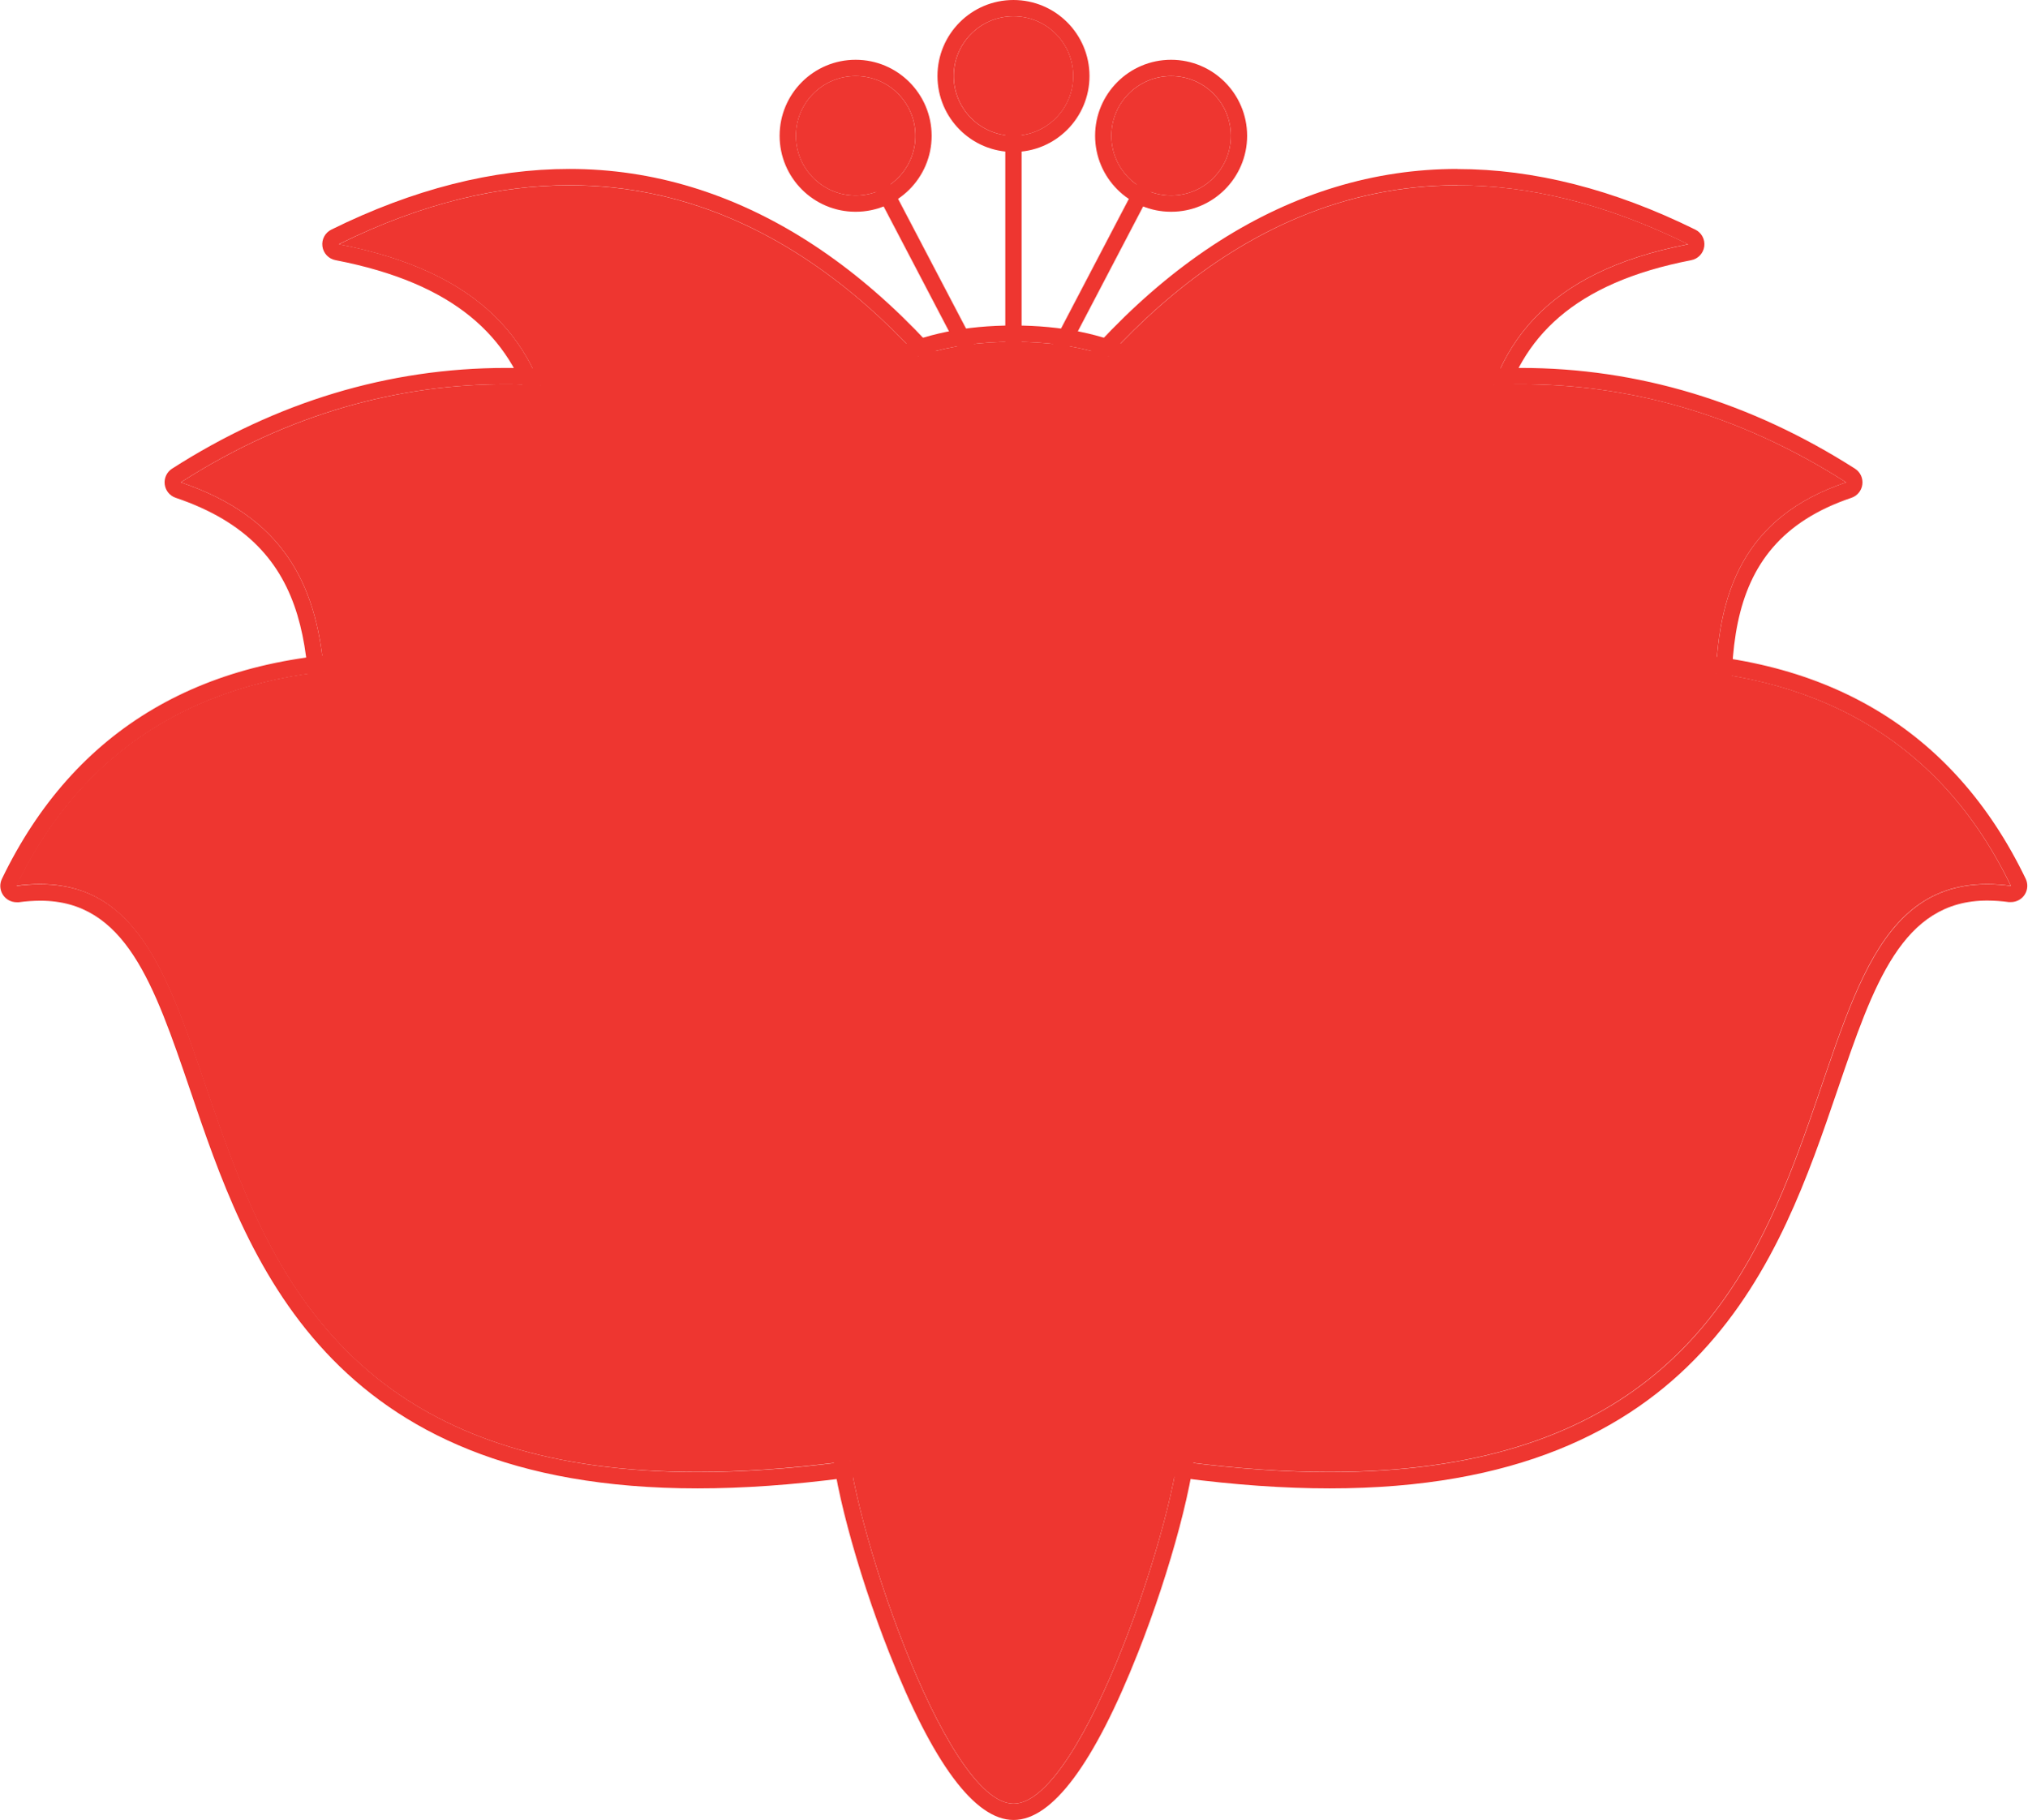
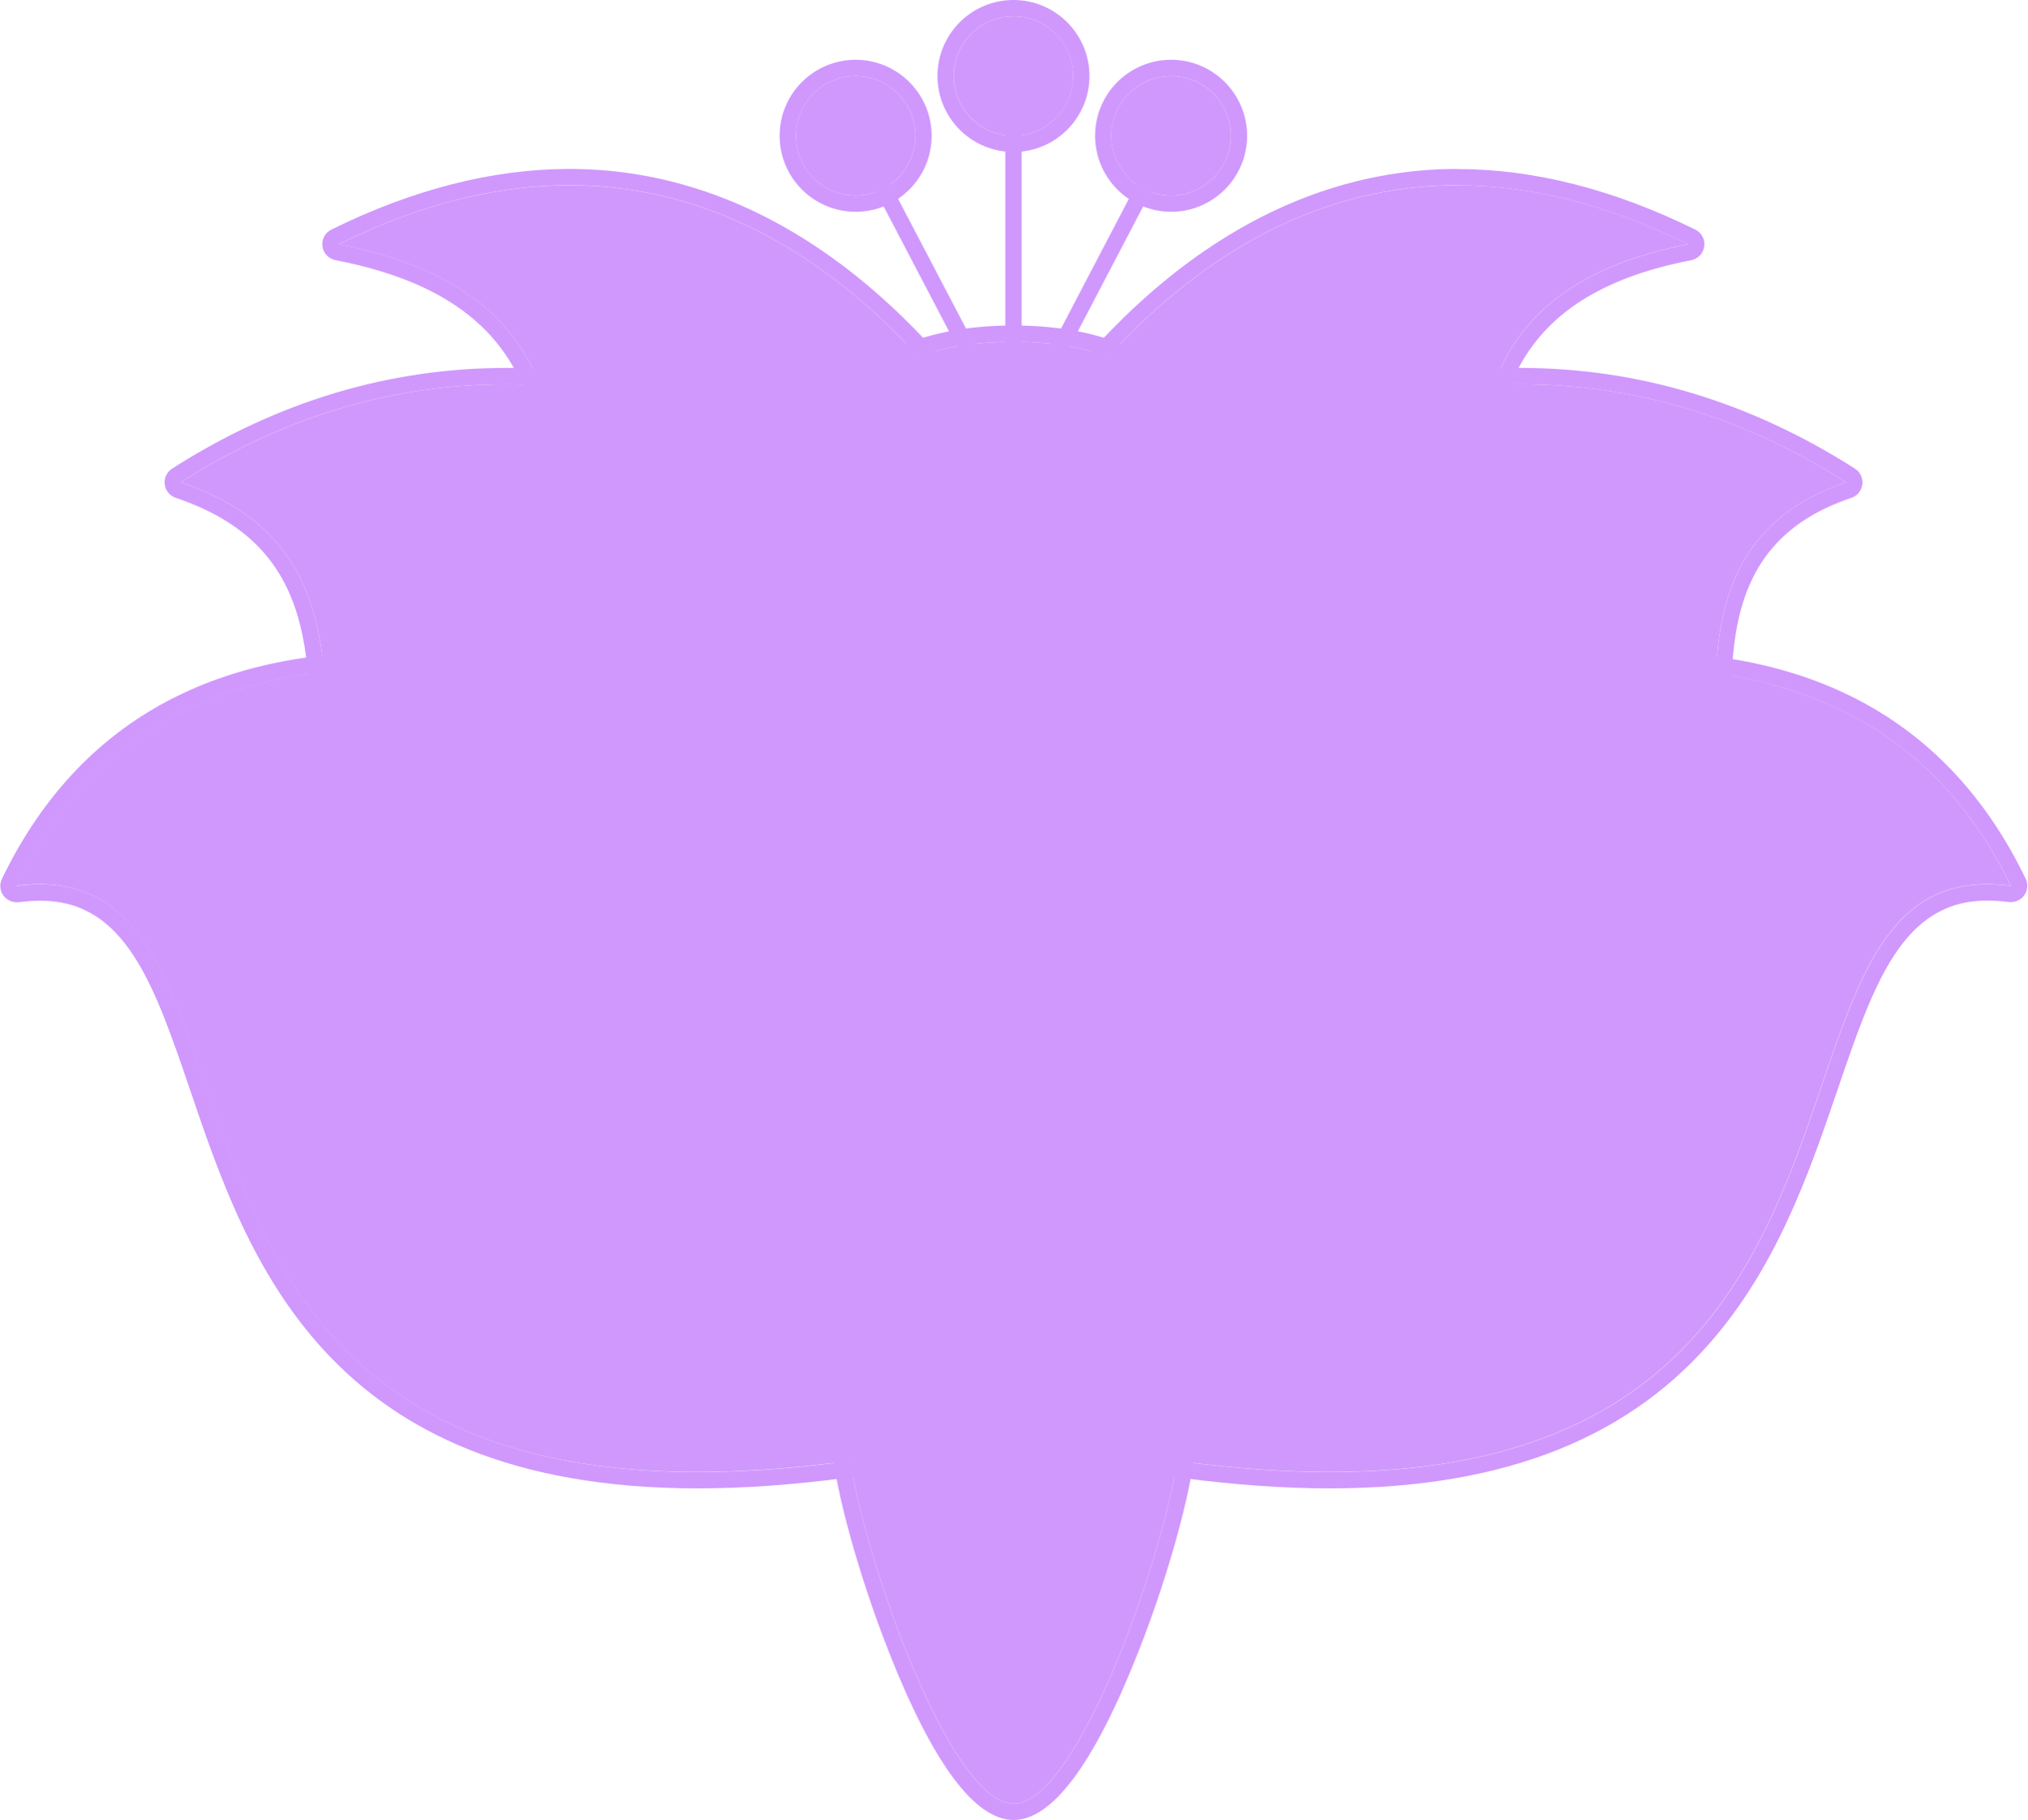
<svg xmlns="http://www.w3.org/2000/svg" id="SEAMLESS_HUNGARIAN_FOLK_ART_PATTERN_-_KALOCSAI_EMBROIDERY_STYLE" data-name="SEAMLESS HUNGARIAN FOLK ART PATTERN - KALOCSAI EMBROIDERY STYLE" viewBox="0 0 549.64 493.57">
  <defs>
-     <style>.cls-1{fill:#ee3630;}</style>
+     <style>.cls-1{fill:#d098fd;}</style>
  </defs>
  <g id="flower">
    <path class="cls-1" d="M444.71,181.26c41.17,0,79.29,15,100.52,59a47,47,0,0,0-6.42-.45c-66.9,0-17.58,159.42-178.29,159.42-23.66,0-51.87-3.46-85.66-11.38h0c.1,0,.05,0,0,0s-.1,0,0,0h0c-33.81,7.93-62,11.38-85.65,11.38-160.69,0-111.38-159.42-178.3-159.42a47,47,0,0,0-6.42.45c21.24-44,59.35-59,100.52-59,67.53,0,143.28,40.32,166.28,59h7.22c23-18.69,98.75-59,166.28-59m0-4.42c-66.25,0-141,37.88-167.83,59h-4.12c-26.87-21.14-101.58-59-167.83-59-49.65,0-84.8,20.7-104.49,61.51a4.41,4.41,0,0,0,4,6.33,3.9,3.9,0,0,0,.59,0,44.25,44.25,0,0,1,5.83-.41c23.09,0,30.82,22.66,40.61,51.35C67,341.19,88.31,403.65,189.13,403.65c24.72,0,53.55-3.79,85.69-11.27,32.13,7.48,61,11.27,85.7,11.27,100.84,0,122.14-62.47,137.7-108.08,9.79-28.68,17.51-51.34,40.59-51.34a44.25,44.25,0,0,1,5.83.41,4,4,0,0,0,.59,0,4.41,4.41,0,0,0,4-6.33c-19.68-40.81-54.84-61.51-104.49-61.51Z" />
    <path class="cls-1" d="M274.82,387.81c.05,0,.1,0,0,0h0c33.79,7.92,62,11.38,85.66,11.38,160.71,0,111.39-159.42,178.29-159.42a47,47,0,0,1,6.42.45c-21.23-44-59.35-59-100.52-59-67.53,0-143.28,40.32-166.28,59h-7.22c-23-18.69-98.75-59-166.28-59-41.17,0-79.28,15-100.52,59a47,47,0,0,1,6.42-.45c66.92,0,17.61,159.42,178.3,159.42,23.66,0,51.84-3.45,85.65-11.38h0C274.72,387.82,274.77,387.81,274.82,387.81Z" />
    <path class="cls-1" d="M274.78,34.6a2.21,2.21,0,0,0-2.21,2.21V94.36a2.21,2.21,0,1,0,4.42,0V36.81A2.21,2.21,0,0,0,274.78,34.6Z" />
    <path class="cls-1" d="M234,35.79a2.21,2.21,0,0,0-3.91,2.05l30.11,57.55a2.2,2.2,0,0,0,2,1.18,2.2,2.2,0,0,0,1.95-3.23Z" />
    <path class="cls-1" d="M318.56,34.86a2.22,2.22,0,0,0-3,.93l-30.1,57.55a2.21,2.21,0,0,0,3.91,2l30.1-57.55A2.2,2.2,0,0,0,318.56,34.86Z" />
    <path class="cls-1" d="M232,20.62a16.2,16.2,0,1,1-16.2,16.2A16.19,16.19,0,0,1,232,20.62m0-4.41a20.61,20.61,0,1,0,20.6,20.61A20.63,20.63,0,0,0,232,16.21Z" />
    <path class="cls-1" d="M232,20.62a16.2,16.2,0,1,0,16.19,16.2A16.19,16.19,0,0,0,232,20.62Z" />
    <path class="cls-1" d="M317.53,20.62a16.2,16.2,0,1,1-16.2,16.2,16.2,16.2,0,0,1,16.2-16.2m0-4.41a20.61,20.61,0,1,0,20.61,20.61,20.63,20.63,0,0,0-20.61-20.61Z" />
    <ellipse class="cls-1" cx="317.53" cy="36.82" rx="16.2" ry="16.19" transform="translate(-0.08 0.67) rotate(-0.12)" />
    <path class="cls-1" d="M274.78,4.41a16.2,16.2,0,1,1-16.2,16.2,16.2,16.2,0,0,1,16.2-16.2m0-4.41A20.61,20.61,0,1,0,295.4,20.61,20.63,20.63,0,0,0,274.78,0Z" />
    <path class="cls-1" d="M274.78,4.41A16.2,16.2,0,1,0,291,20.61,16.2,16.2,0,0,0,274.78,4.41Z" />
    <path class="cls-1" d="M412.32,104.19c28.55,0,58.62,7.66,88.24,26.62-111.36,37.56,107.34,254.32-225.7,257h-.16s0,0,0,0C-34.66,347.25,160.37,168.37,49,130.81c29.62-19,59.68-26.63,88.23-26.62,57.34,0,108.54,30.92,137.54,63.36,29-32.44,80.21-63.36,137.54-63.36M274.78,387.27c.8-2.42,5.44-11.71,4.89-11.8h-9.78c-.54.09,4.06,9.38,4.89,11.8M412.32,99.78c-58.77,0-108.86,31-137.54,61.26C246.12,130.78,196,99.78,137.24,99.78h0c-31.8,0-62.28,9.19-90.6,27.32a4.42,4.42,0,0,0,1,7.9C86.33,148.06,85,179,83.36,218.07c-1.39,32.88-3,70.16,20.9,102.5,27.09,36.71,82.52,60.13,169.44,71.59a4.71,4.71,0,0,0,1,.11h.43c89.48-.76,147.13-16.95,176.21-49.5,29.66-33.19,25-77.68,20.9-116.93-4.56-43.61-8.17-78.06,29.73-90.83a4.42,4.42,0,0,0,1-7.9C474.62,109,444.13,99.78,412.32,99.78Z" />
    <path class="cls-1" d="M412.32,104.19c-57.33,0-108.53,30.92-137.54,63.36-29-32.44-80.2-63.36-137.54-63.36-28.55,0-58.61,7.66-88.23,26.62,111.36,37.56-83.67,216.44,225.68,257,0,0,0,0,0,0h.16c333-2.72,114.34-219.48,225.7-257C470.94,111.85,440.87,104.19,412.32,104.19ZM274.78,387.27c-.83-2.42-5.43-11.71-4.89-11.8h9.78C280.22,375.56,275.58,384.85,274.78,387.27Z" />
    <path class="cls-1" d="M395.18,50.25c18.76,0,39.6,4.65,62.54,16-157,30.42,87.56,265.64-181.29,320.93a5.4,5.4,0,0,1-.05.69h0c-.47-.13-.9-.27-1.36-.39-.63.12-1.21.27-1.83.39h0a5.92,5.92,0,0,1-.06-.93C17.4,315.72,248.83,96.63,91.85,66.22c22.94-11.32,43.77-16,62.54-16,62.77,0,102.37,52.07,120.39,80.32,18-28.25,57.61-80.32,120.4-80.32m0-4.41c-45.15,0-86.67,26.48-120.4,76.68-33.72-50.2-75.24-76.68-120.39-76.68-20.71,0-42.41,5.52-64.5,16.43A4.41,4.41,0,0,0,91,70.56c64.76,12.54,59.46,58,52.75,115.46-8.48,72.75-19,163.21,126,204.51a4.23,4.23,0,0,0,3.47,1.72,4.58,4.58,0,0,0,.83-.08l.84-.17.37.1a4.48,4.48,0,0,0,1.15.15,4.57,4.57,0,0,0,3-1.22c68.28-14.42,109.77-41.87,126.81-83.87,15-36.94,8.88-80.05,3.49-118.09-8.4-59.31-15-106.14,48.84-118.51a4.41,4.41,0,0,0,1.11-8.29c-22.09-10.91-43.79-16.43-64.49-16.43Z" />
    <path class="cls-1" d="M395.18,50.25c-62.79,0-102.37,52.07-120.4,80.32-18-28.25-57.62-80.32-120.39-80.32-18.77,0-39.6,4.65-62.54,16,157,30.41-74.45,249.5,181.28,320.69a5.92,5.92,0,0,0,.06.93c.62-.12,1.2-.27,1.83-.39.46.12.89.26,1.36.39a5.4,5.4,0,0,0,.05-.69C545.28,331.86,300.7,96.64,457.72,66.22,434.78,54.9,413.94,50.25,395.18,50.25Z" />
    <path class="cls-1" d="M274.78,92.68c144.73,0,0,295.18,0,295.18s-144.72-295.18,0-295.18m0-4.41c-26,0-45,9.23-56.36,27.43-45.37,72.79,48.39,265.92,52.4,274.1a4.42,4.42,0,0,0,7.93,0c4-8.18,97.77-201.32,52.39-274.1-11.35-18.2-30.31-27.43-56.36-27.43Z" />
    <path class="cls-1" d="M274.78,92.68c-144.72,0,0,295.18,0,295.18S419.51,92.68,274.78,92.68Z" />
    <path class="cls-1" d="M274.82,352c24.88,0,45.05,16.51,45.05,36.87S293.7,489.16,274.82,489.16s-45-79.93-45-100.28,20.17-36.87,45-36.87m0-4.41c-27.27,0-49.46,18.52-49.46,41.28,0,11.14,6.77,36.67,15.75,59.39,11.88,30.06,23.22,45.3,33.71,45.3s21.83-15.24,33.71-45.3c9-22.72,15.75-48.25,15.75-59.39,0-22.76-22.18-41.28-49.46-41.28Z" />
    <path class="cls-1" d="M274.82,352c-24.88,0-45,16.51-45,36.87s26.17,100.28,45,100.28,45.05-79.93,45.05-100.28S299.7,352,274.82,352Z" />
  </g>
</svg>
